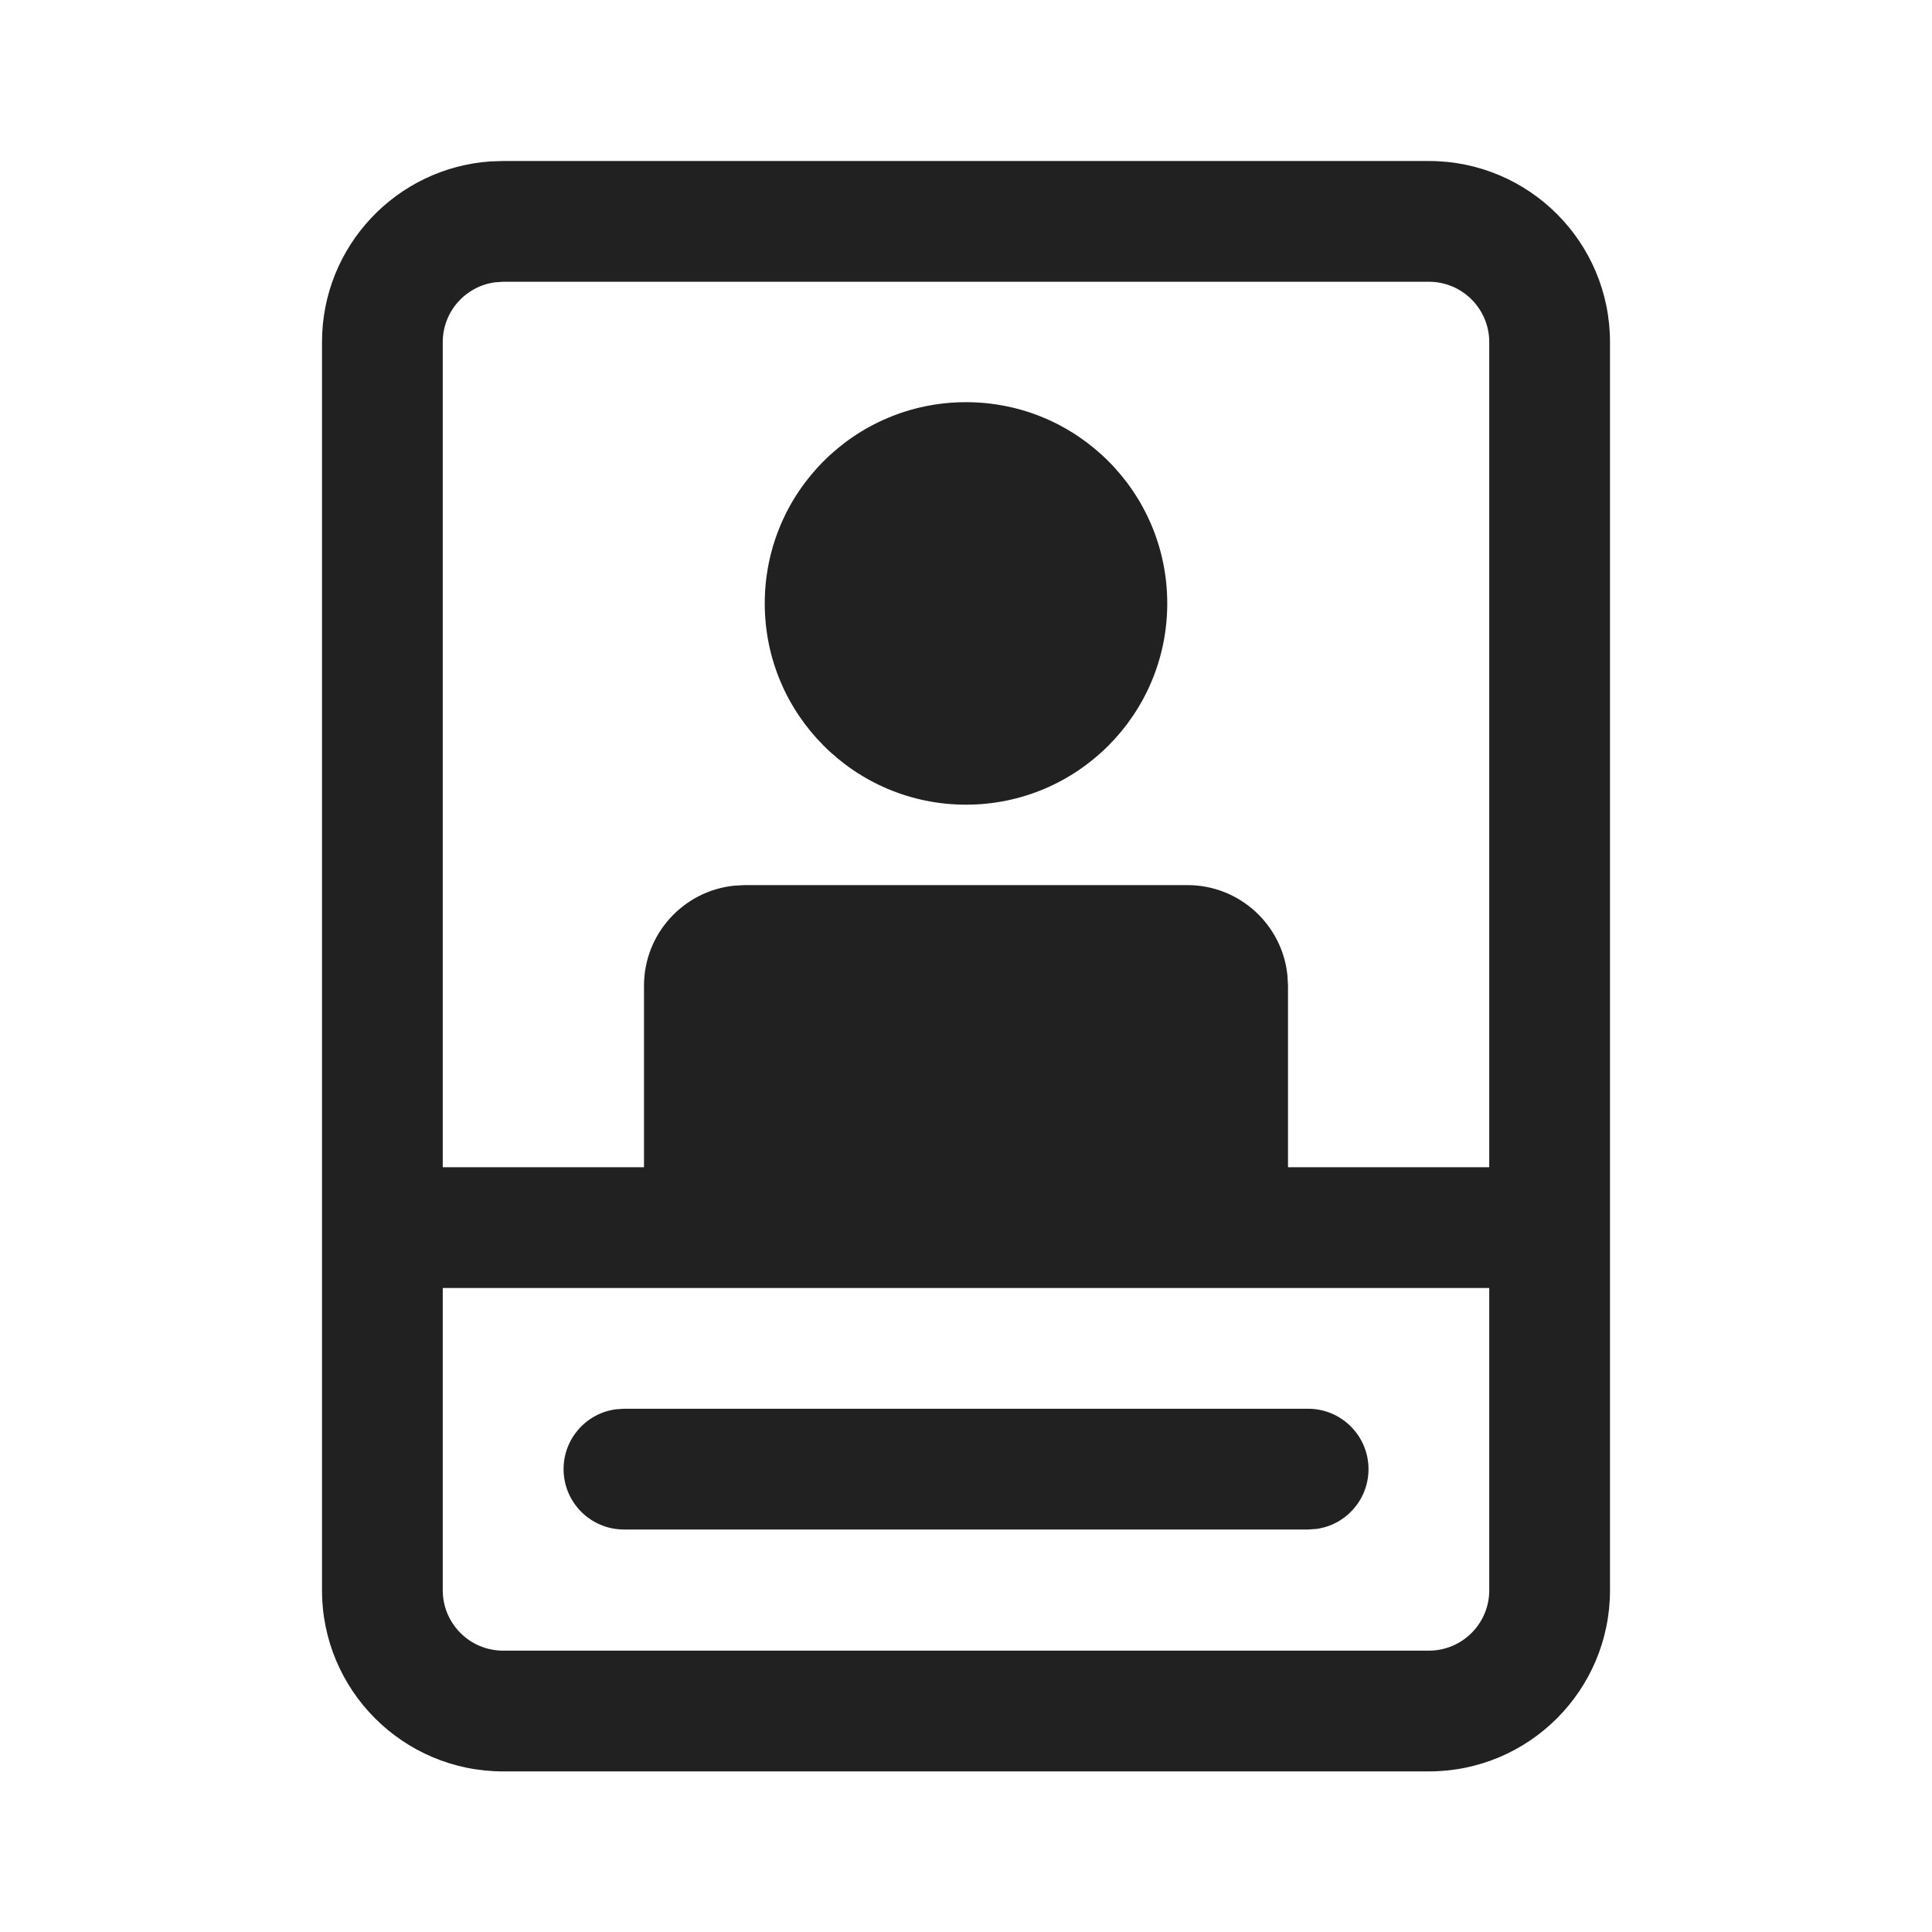
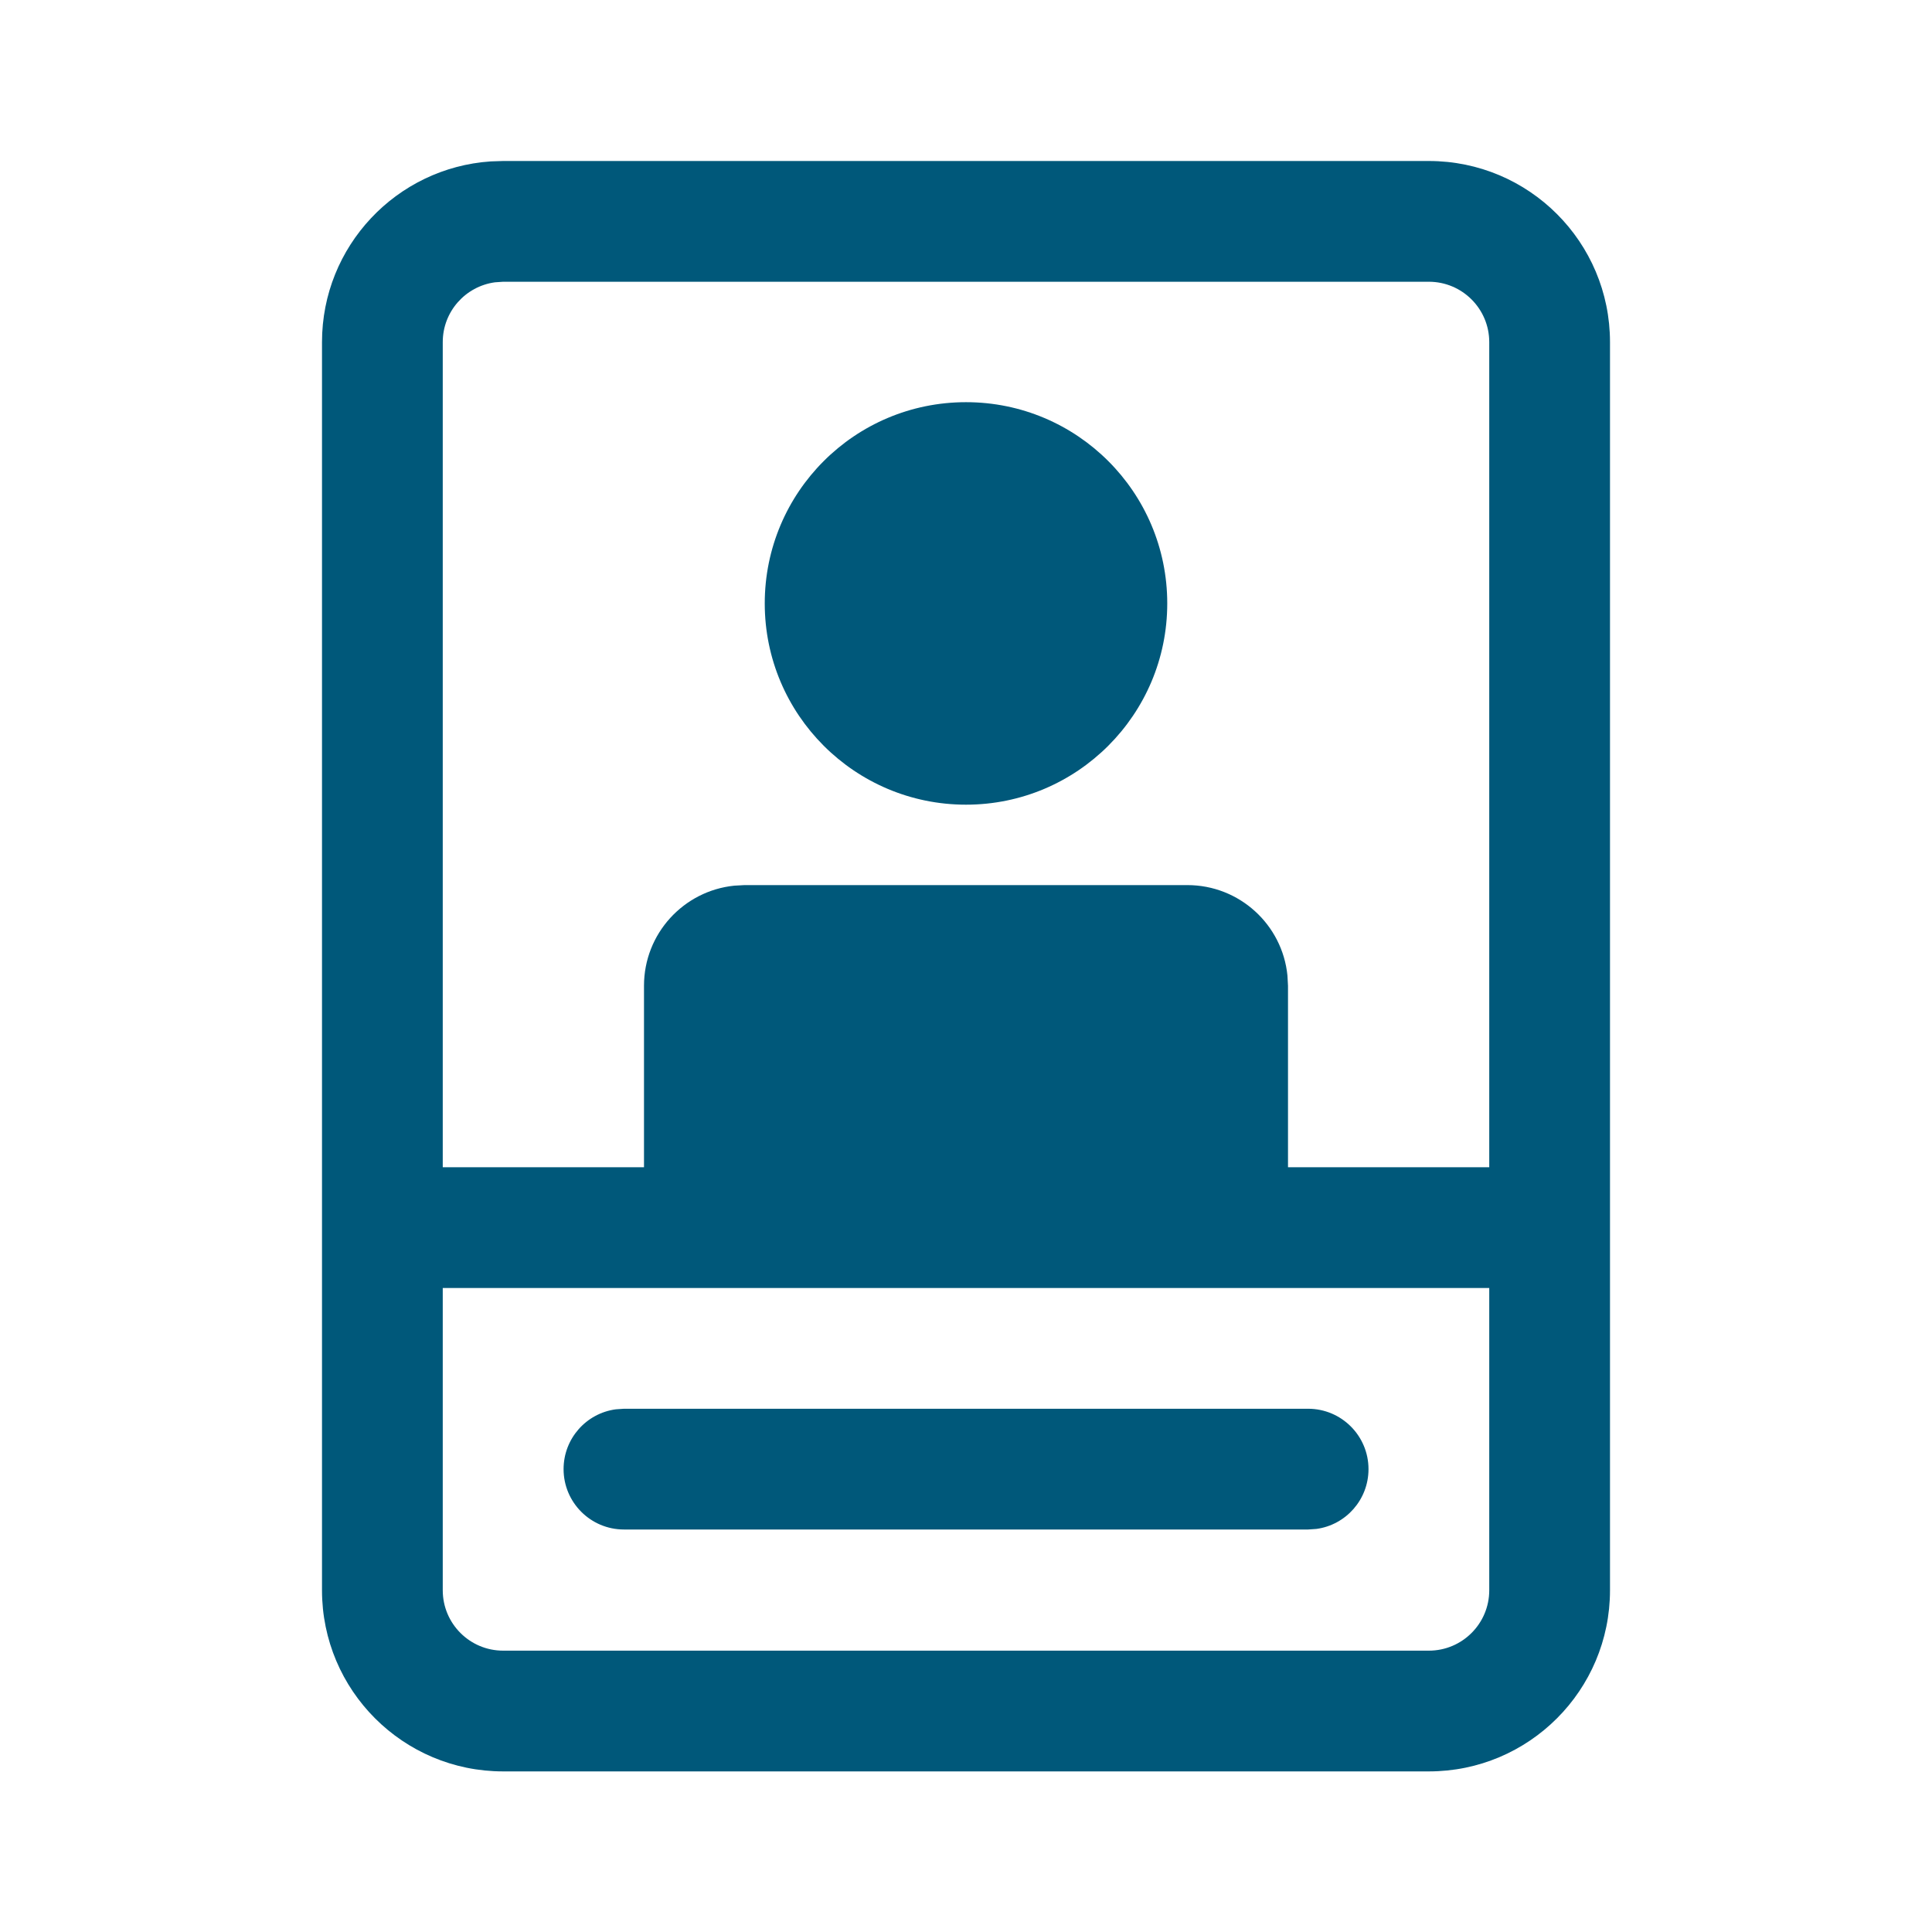
- <svg xmlns="http://www.w3.org/2000/svg" width="24" height="24" viewBox="0 0 24 24" fill="none">
-   <path d="M17.75 2C18.993 2 20 3.007 20 4.25V19.755C20 20.997 18.993 22.005 17.75 22.005H6.25C5.007 22.005 4 20.997 4 19.755V4.25C4 3.059 4.925 2.084 6.096 2.005L6.25 2H17.75ZM18.5 16H5.5V19.755C5.5 20.169 5.836 20.505 6.25 20.505H17.75C18.164 20.505 18.5 20.169 18.5 19.755V16ZM7.751 17.5H16.25C16.664 17.5 17 17.836 17 18.25C17 18.63 16.718 18.944 16.352 18.993L16.25 19H7.751C7.337 19 7.001 18.664 7.001 18.25C7.001 17.87 7.283 17.556 7.65 17.507L7.751 17.5H16.25H7.751ZM17.75 3.5H6.25L6.148 3.507C5.782 3.557 5.5 3.87 5.5 4.25V14.5H8V12.245C8 11.598 8.492 11.066 9.122 11.002L9.25 10.995H14.75C15.397 10.995 15.93 11.487 15.993 12.118L16 12.245V14.5H18.5V4.25C18.5 3.836 18.164 3.5 17.75 3.5ZM12 4.996C13.381 4.996 14.5 6.115 14.5 7.496C14.5 8.876 13.381 9.996 12 9.996C10.619 9.996 9.5 8.876 9.5 7.496C9.5 6.115 10.619 4.996 12 4.996Z" fill="#212121" />
+ <svg xmlns="http://www.w3.org/2000/svg" width="24" height="24" viewBox="0 0 24 24">
+   <path d="M17.75 2C18.993 2 20 3.007 20 4.25V19.755C20 20.997 18.993 22.005 17.75 22.005H6.25C5.007 22.005 4 20.997 4 19.755V4.25C4 3.059 4.925 2.084 6.096 2.005L6.25 2H17.75ZM18.5 16H5.5V19.755C5.5 20.169 5.836 20.505 6.25 20.505H17.75C18.164 20.505 18.5 20.169 18.5 19.755V16ZM7.751 17.5H16.25C16.664 17.5 17 17.836 17 18.25C17 18.63 16.718 18.944 16.352 18.993L16.25 19H7.751C7.337 19 7.001 18.664 7.001 18.25C7.001 17.87 7.283 17.556 7.65 17.507L7.751 17.5H16.25H7.751ZM17.75 3.5H6.25L6.148 3.507C5.782 3.557 5.5 3.87 5.5 4.25V14.5H8V12.245C8 11.598 8.492 11.066 9.122 11.002L9.25 10.995H14.75C15.397 10.995 15.93 11.487 15.993 12.118L16 12.245V14.5H18.5V4.25C18.5 3.836 18.164 3.5 17.75 3.5ZM12 4.996C13.381 4.996 14.5 6.115 14.5 7.496C14.5 8.876 13.381 9.996 12 9.996C10.619 9.996 9.5 8.876 9.5 7.496C9.5 6.115 10.619 4.996 12 4.996Z" fill="#00587a" />
</svg>
